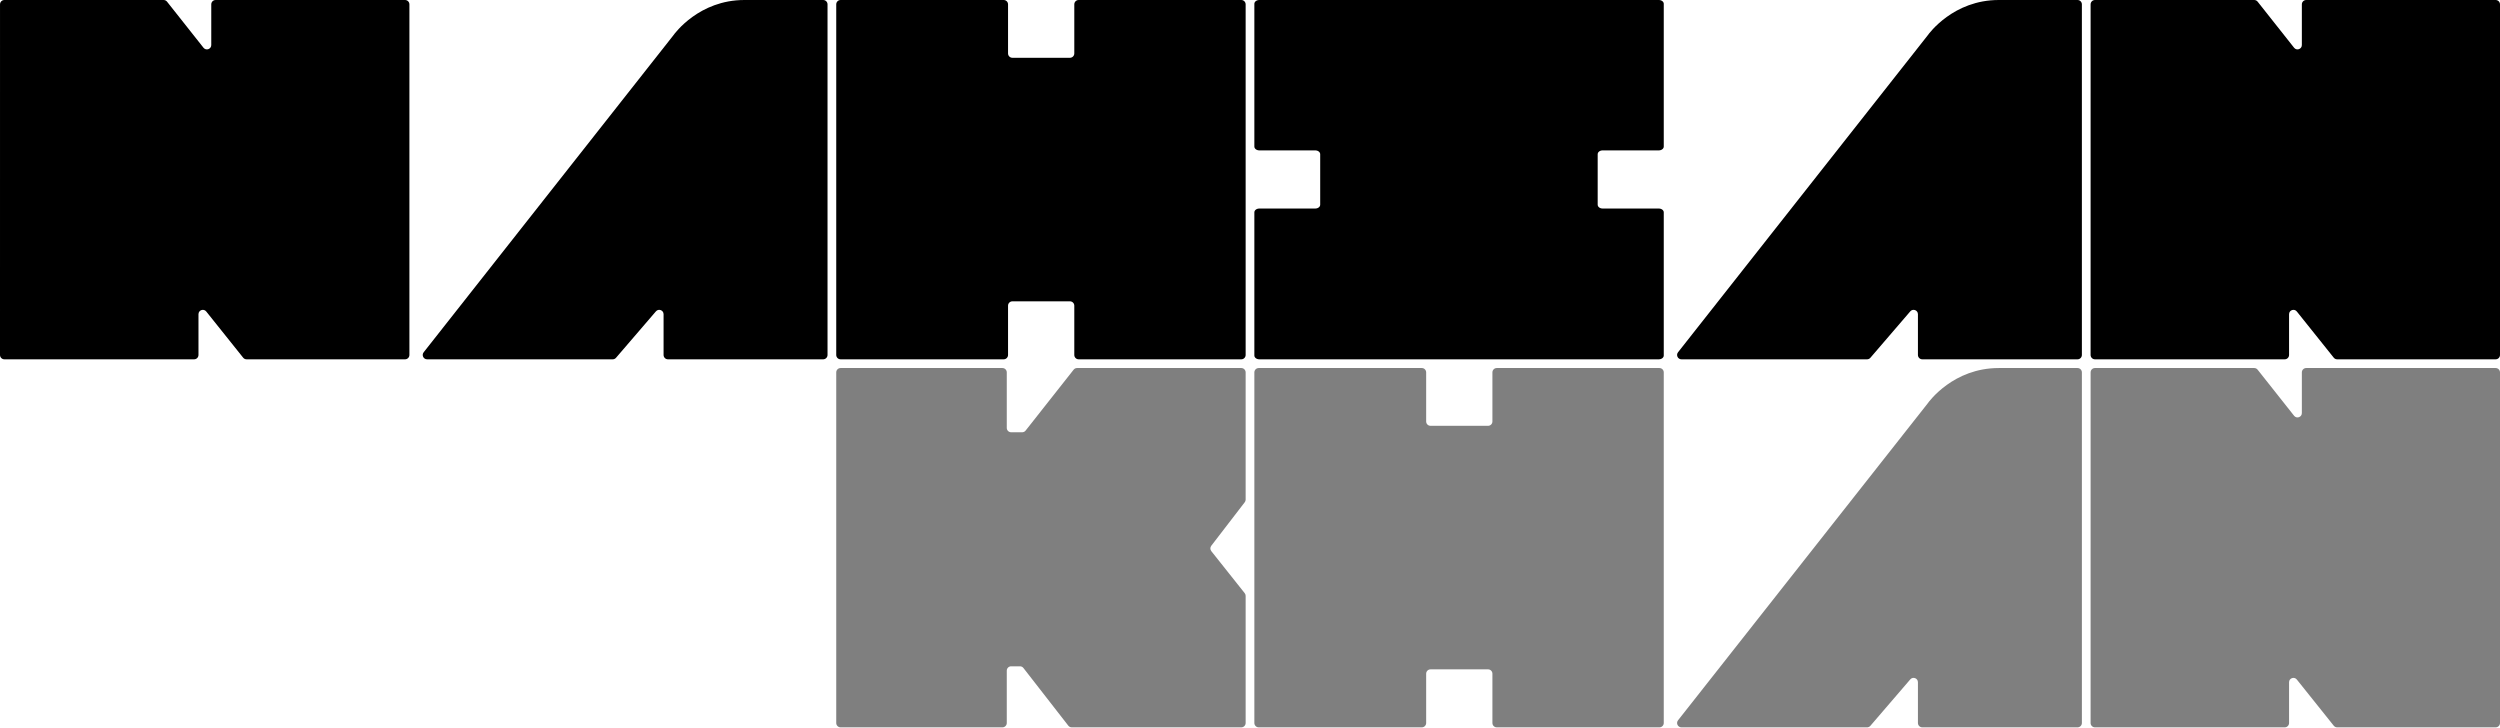
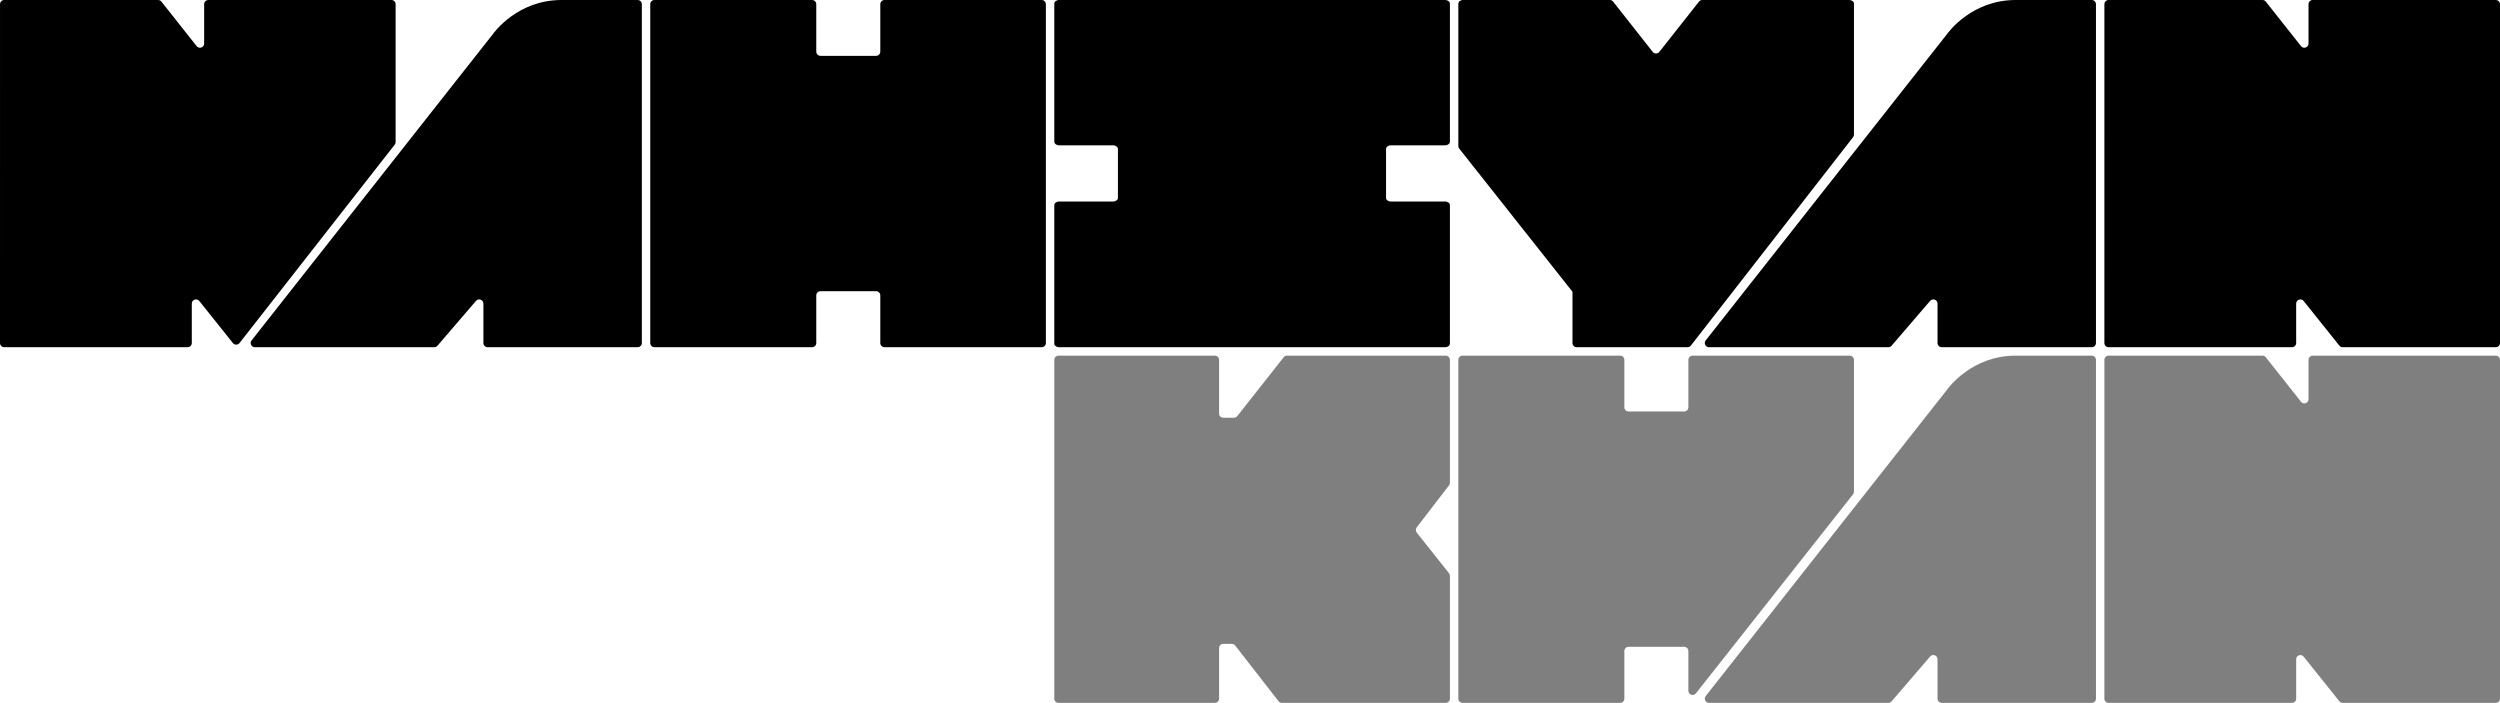
- <svg xmlns="http://www.w3.org/2000/svg" width="100%" viewBox="0 0 1148 334" fill="none">
-   <path id="n" d="M94.704 143.037C93.523 141.56 91.141 142.395 91.141 144.286V163C91.141 164.105 90.246 165 89.141 165L2 165C0.895 165 3.84461e-05 164.104 8.58705e-05 163L0.007 2C0.007 0.895 0.902 0 2.007 0H75.128C75.739 0 76.317 0.28 76.696 0.759L93.446 21.924C94.622 23.41 97.014 22.578 97.014 20.683V2C97.014 0.895 97.91 0 99.014 0H186C187.105 0 188 0.895 188 2V163C188 164.105 187.105 165 186 165L113.221 165C112.614 165 112.039 164.724 111.659 164.249L94.704 143.037Z" fill="currentColor" />
-   <path id="a" d="M282.868 164.304C282.488 164.746 281.935 165 281.352 165L196.122 165C194.452 165 193.517 163.074 194.551 161.762L309.068 16.401C309.095 16.366 309.12 16.332 309.146 16.296C309.859 15.289 321.023 0 341.838 0H362.063H378C379.105 0 380 0.895 380 2V163C380 164.105 379.105 165 378 165L306.714 165C305.609 165 304.714 164.105 304.714 163V144.281C304.714 142.426 302.407 141.57 301.197 142.978L282.868 164.304Z" fill="currentColor" />
-   <path id="h" d="M462.893 140.367C462.893 139.262 463.788 138.367 464.893 138.367H491.317C492.422 138.367 493.317 139.262 493.317 140.367V163C493.317 164.105 494.213 165 495.317 165H570C571.105 165 572 164.105 572 163V2C572 0.895 571.105 1.08913e-05 570 1.07366e-05L495.317 2.80027e-07C494.213 1.25372e-07 493.317 0.895 493.317 2V24.536C493.317 25.641 492.422 26.536 491.317 26.536H464.893C463.788 26.536 462.893 25.641 462.893 24.536V2C462.893 0.895 461.997 1.10167e-05 460.893 1.10167e-05H386C384.895 1.10167e-05 384 0.895 384 2V163C384 164.105 384.895 165 386 165H460.893C461.997 165 462.893 164.105 462.893 163V140.367Z" fill="currentColor" />
-   <path id="h_2" d="M735.933 95.759C734.674 95.759 733.654 94.973 733.654 94.004V70.812C733.654 69.843 734.674 69.057 735.933 69.057H761.721C762.98 69.057 764 68.271 764 67.301V1.755C764 0.786 762.98 0 761.721 0H578.279C577.02 0 576 0.786 576 1.755L576 67.301C576 68.271 577.02 69.057 578.279 69.057H603.956C605.215 69.057 606.235 69.843 606.235 70.812V94.004C606.235 94.973 605.215 95.759 603.956 95.759H578.279C577.02 95.759 576 96.545 576 97.514V163.245C576 164.214 577.02 165 578.279 165H761.721C762.98 165 764 164.214 764 163.245V97.514C764 96.545 762.98 95.759 761.721 95.759H735.933Z" fill="currentColor" />
-   <path id="a_2" d="M858.868 164.304C858.488 164.746 857.935 165 857.352 165L772.122 165C770.452 165 769.517 163.074 770.551 161.762L885.068 16.401C885.095 16.366 885.12 16.332 885.146 16.296C885.859 15.289 897.023 0 917.838 0H938.063H954C955.105 0 956 0.895 956 2V163C956 164.105 955.105 165 954 165L882.714 165C881.609 165 880.714 164.105 880.714 163V144.281C880.714 142.426 878.407 141.57 877.197 142.978L858.868 164.304Z" fill="currentColor" />
-   <path id="n_2" d="M1054.7 143.037C1053.52 141.56 1051.14 142.395 1051.14 144.286V163C1051.14 164.105 1050.25 165 1049.14 165L962 165C960.895 165 960 164.104 960 163L960.007 2C960.007 0.895 960.902 0 962.007 0H1035.13C1035.74 0 1036.32 0.28 1036.7 0.759L1053.45 21.924C1054.62 23.41 1057.01 22.578 1057.01 20.683V2C1057.01 0.895 1057.91 0 1059.01 0H1146C1147.1 0 1148 0.895 1148 2V163C1148 164.105 1147.1 165 1146 165L1073.22 165C1072.61 165 1072.04 164.724 1071.66 164.249L1054.7 143.037Z" fill="currentColor" />
-   <path id="k" d="M384 171C384 169.895 384.895 169 386 169H460.311C461.415 169 462.311 169.895 462.311 171V196.497C462.311 197.601 463.206 198.497 464.311 198.497H469.379C469.992 198.497 470.57 198.216 470.95 197.735L493.01 169.762C493.39 169.281 493.968 169 494.581 169H530.372H570C571.105 169 572 169.895 572 171V229.409C572 229.85 571.854 230.278 571.586 230.628L556.213 250.622C555.653 251.35 555.661 252.366 556.233 253.085L571.566 272.384C571.847 272.738 572 273.177 572 273.629V332C572 333.105 571.105 334 570 334H520.489H492.147C491.53 334 490.948 333.715 490.569 333.228L469.95 306.737C469.571 306.25 468.988 305.965 468.371 305.965H464.311C463.206 305.965 462.311 306.861 462.311 307.965V332C462.311 333.105 461.415 334 460.311 334H386C384.895 334 384 333.105 384 332V171Z" fill="currentColor" fill-opacity="0.5" />
-   <path id="h_3" d="M654.893 309.367C654.893 308.262 655.788 307.367 656.893 307.367H683.317C684.422 307.367 685.317 308.262 685.317 309.367V332C685.317 333.105 686.213 334 687.317 334H762C763.105 334 764 333.105 764 332V171C764 169.895 763.105 169 762 169L687.317 169C686.213 169 685.317 169.895 685.317 171V193.536C685.317 194.641 684.422 195.536 683.317 195.536H656.893C655.788 195.536 654.893 194.641 654.893 193.536V171C654.893 169.895 653.997 169 652.893 169H578C576.895 169 576 169.895 576 171V332C576 333.105 576.895 334 578 334H652.893C653.997 334 654.893 333.105 654.893 332V309.367Z" fill="currentColor" fill-opacity="0.5" />
-   <path id="a_3" d="M858.868 333.304C858.488 333.746 857.935 334 857.352 334L772.122 334C770.452 334 769.517 332.074 770.551 330.762L885.068 185.401C885.095 185.366 885.12 185.332 885.146 185.296C885.859 184.289 897.023 169 917.838 169H938.063H954C955.105 169 956 169.895 956 171V332C956 333.105 955.105 334 954 334L882.714 334C881.609 334 880.714 333.105 880.714 332V313.281C880.714 311.426 878.407 310.57 877.197 311.978L858.868 333.304Z" fill="currentColor" fill-opacity="0.5" />
-   <path id="n_3" d="M1054.7 312.037C1053.52 310.56 1051.14 311.395 1051.14 313.286V332C1051.14 333.105 1050.25 334 1049.14 334L962 334C960.895 334 960 333.104 960 332L960.007 171C960.007 169.895 960.902 169 962.007 169H1035.13C1035.74 169 1036.32 169.28 1036.7 169.759L1053.45 190.924C1054.62 192.41 1057.01 191.579 1057.01 189.683V171C1057.01 169.895 1057.91 169 1059.01 169H1146C1147.1 169 1148 169.895 1148 171V332C1148 333.105 1147.1 334 1146 334L1073.22 334C1072.61 334 1072.04 333.724 1071.66 333.249L1054.7 312.037Z" fill="currentColor" fill-opacity="0.5" />
+ <svg xmlns="http://www.w3.org/2000/svg" height="100%" viewBox="0 0 1188 334" fill="none">
+   <g id="nahiyan-khan">
+     <g id="nahiyan">
+       <g id="Frame 58">
+         <path id="n" d="M94.704 143.037C93.523 141.56 91.141 142.395 91.141 144.286V163C91.141 164.105 90.246 165 89.141 165L2 165C0.895 165 3.84461e-05 164.104 8.58705e-05 163L0.007 2C0.007 0.895 0.902 0 2.007 0H75.128C75.739 0 76.317 0.28 76.696 0.759L93.446 21.924C94.622 23.41 97.014 22.578 97.014 20.683V2C97.014 0.895 97.91 0 99.014 0H186C187.105 0 188 0.895 188 2V67.501C188 67.948 187.85 68.381 187.575 68.733L113.818 163.008C113.023 164.025 111.487 164.033 110.681 163.025L94.704 143.037Z" fill="currentColor" />
+       </g>
+       <path id="a" d="M207.868 164.304C207.488 164.746 206.935 165 206.352 165L121.122 165C119.452 165 118.517 163.074 119.551 161.762L234.068 16.401C234.095 16.366 234.12 16.332 234.146 16.296C234.859 15.289 246.023 0 266.838 0H287.063H303C304.105 0 305 0.895 305 2V163C305 164.105 304.105 165 303 165L231.714 165C230.609 165 229.714 164.105 229.714 163V144.281C229.714 142.426 227.407 141.57 226.197 142.978L207.868 164.304Z" fill="currentColor" />
+       <path id="h" d="M387.893 140.367C387.893 139.262 388.788 138.367 389.893 138.367H416.317C417.422 138.367 418.317 139.262 418.317 140.367V163C418.317 164.105 419.213 165 420.317 165H495C496.105 165 497 164.105 497 163V2C497 0.895 496.105 1.08913e-05 495 1.07366e-05L420.317 2.80027e-07C419.213 1.25372e-07 418.317 0.895 418.317 2V24.536C418.317 25.641 417.422 26.536 416.317 26.536H389.893C388.788 26.536 387.893 25.641 387.893 24.536V2C387.893 0.895 386.997 1.10167e-05 385.893 1.10167e-05H311C309.895 1.10167e-05 309 0.895 309 2V163C309 164.105 309.895 165 311 165H385.893C386.997 165 387.893 164.105 387.893 163V140.367Z" fill="currentColor" />
+       <path id="h_2" d="M660.933 95.759C659.674 95.759 658.654 94.973 658.654 94.004V70.812C658.654 69.843 659.674 69.057 660.933 69.057H686.721C687.98 69.057 689 68.271 689 67.301V1.755C689 0.786 687.98 0 686.721 0H503.279C502.02 0 501 0.786 501 1.755L501 67.301C501 68.271 502.02 69.057 503.279 69.057H528.956C530.215 69.057 531.235 69.843 531.235 70.812V94.004C531.235 94.973 530.215 95.759 528.956 95.759H503.279C502.02 95.759 501 96.545 501 97.514V163.245C501 164.214 502.02 165 503.279 165H686.721C687.98 165 689 164.214 689 163.245V97.514C689 96.545 687.98 95.759 686.721 95.759H660.933Z" fill="currentColor" />
+       <g id="Frame 56">
+         <path id="k" d="M801.917 165C802.534 165 803.116 164.715 803.495 164.228L880.578 65.195C880.852 64.844 881 64.411 881 63.966V1.755C881 0.786 879.98 6.24126e-06 878.721 6.19888e-06H808.932C808.32 6.19888e-06 807.741 0.281 807.362 0.761L788.511 24.663C787.71 25.679 786.17 25.678 785.37 24.662L766.554 0.763C766.175 0.281 765.596 0 764.983 0L695.279 0C694.02 -4.23754e-08 693 0.786 693 1.755V69.388C693 69.839 693.152 70.276 693.432 70.629L747.242 138.642V163C747.242 164.105 748.137 165 749.242 165H801.917Z" fill="currentColor" />
+       </g>
+       <g id="Frame 55">
+         <path id="a_2" d="M898.868 164.304C898.488 164.746 897.935 165 897.352 165L812.122 165C810.452 165 809.517 163.074 810.551 161.762L925.068 16.401C925.095 16.366 925.12 16.332 925.146 16.296C925.859 15.289 937.023 0 957.838 0H978.063H994C995.105 0 996 0.895 996 2V163C996 164.105 995.105 165 994 165L922.714 165C921.609 165 920.714 164.105 920.714 163V144.281C920.714 142.426 918.407 141.57 917.197 142.978L898.868 164.304Z" fill="currentColor" />
+       </g>
+       <path id="n_2" d="M1094.7 143.037C1093.52 141.56 1091.14 142.395 1091.14 144.286V163C1091.14 164.105 1090.25 165 1089.14 165L1002 165C1000.9 165 1000 164.104 1000 163L1000.01 2C1000.01 0.895 1000.9 0 1002.01 0H1075.13C1075.74 0 1076.32 0.28 1076.7 0.759L1093.45 21.924C1094.62 23.41 1097.01 22.578 1097.01 20.683V2C1097.01 0.895 1097.91 0 1099.01 0H1186C1187.1 0 1188 0.895 1188 2V163C1188 164.105 1187.1 165 1186 165L1113.22 165C1112.61 165 1112.04 164.724 1111.66 164.249L1094.7 143.037Z" fill="currentColor" />
+     </g>
+     <g id="khan">
+       <path id="k_2" d="M501 171C501 169.895 501.895 169 503 169H577.311C578.415 169 579.311 169.895 579.311 171V196.497C579.311 197.601 580.206 198.497 581.311 198.497H586.379C586.992 198.497 587.57 198.216 587.95 197.735L610.01 169.762C610.39 169.281 610.968 169 611.581 169H647.372H687C688.105 169 689 169.895 689 171V229.409C689 229.85 688.854 230.278 688.586 230.628L673.213 250.622C672.653 251.35 672.661 252.366 673.233 253.085L688.566 272.384C688.847 272.738 689 273.177 689 273.629V332C689 333.105 688.105 334 687 334H637.489H609.147C608.53 334 607.948 333.715 607.569 333.228L586.95 306.737C586.571 306.25 585.988 305.965 585.371 305.965H581.311C580.206 305.965 579.311 306.861 579.311 307.965V332C579.311 333.105 578.415 334 577.311 334H503C501.895 334 501 333.105 501 332V171Z" fill="currentColor" fill-opacity="0.5" />
+       <g id="Frame 57">
+         <path id="h_3" d="M771.893 309.367C771.893 308.262 772.788 307.367 773.893 307.367H800.317C801.422 307.367 802.317 308.262 802.317 309.367V328.24C802.317 330.137 804.711 330.968 805.887 329.479L880.57 234.896C880.848 234.543 881 234.107 881 233.657V171C881 169.895 880.105 169 879 169L804.317 169C803.213 169 802.317 169.895 802.317 171V193.536C802.317 194.641 801.422 195.536 800.317 195.536H773.893C772.788 195.536 771.893 194.641 771.893 193.536V171C771.893 169.895 770.997 169 769.893 169H695C693.895 169 693 169.895 693 171V332C693 333.105 693.895 334 695 334H769.893C770.997 334 771.893 333.105 771.893 332V309.367Z" fill="currentColor" fill-opacity="0.5" />
+       </g>
+       <path id="a_3" d="M898.868 333.304C898.488 333.746 897.935 334 897.352 334L812.122 334C810.452 334 809.517 332.074 810.551 330.762L925.068 185.401C925.095 185.366 925.12 185.333 925.146 185.296C925.859 184.289 937.023 169 957.838 169H978.063H994C995.105 169 996 169.895 996 171V332C996 333.105 995.105 334 994 334L922.714 334C921.609 334 920.714 333.105 920.714 332V313.281C920.714 311.426 918.407 310.57 917.197 311.978L898.868 333.304Z" fill="currentColor" fill-opacity="0.5" />
+       <path id="n_3" d="M1094.7 312.037C1093.52 310.56 1091.14 311.395 1091.14 313.286V332C1091.14 333.105 1090.25 334 1089.14 334L1002 334C1000.9 334 1000 333.104 1000 332L1000.01 171C1000.01 169.895 1000.9 169 1002.01 169H1075.13C1075.74 169 1076.32 169.28 1076.7 169.759L1093.45 190.924C1094.62 192.41 1097.01 191.579 1097.01 189.683V171C1097.01 169.895 1097.91 169 1099.01 169H1186C1187.1 169 1188 169.895 1188 171V332C1188 333.105 1187.1 334 1186 334L1113.22 334C1112.61 334 1112.04 333.724 1111.66 333.249L1094.7 312.037Z" fill="currentColor" fill-opacity="0.5" />
+     </g>
+   </g>
</svg>
